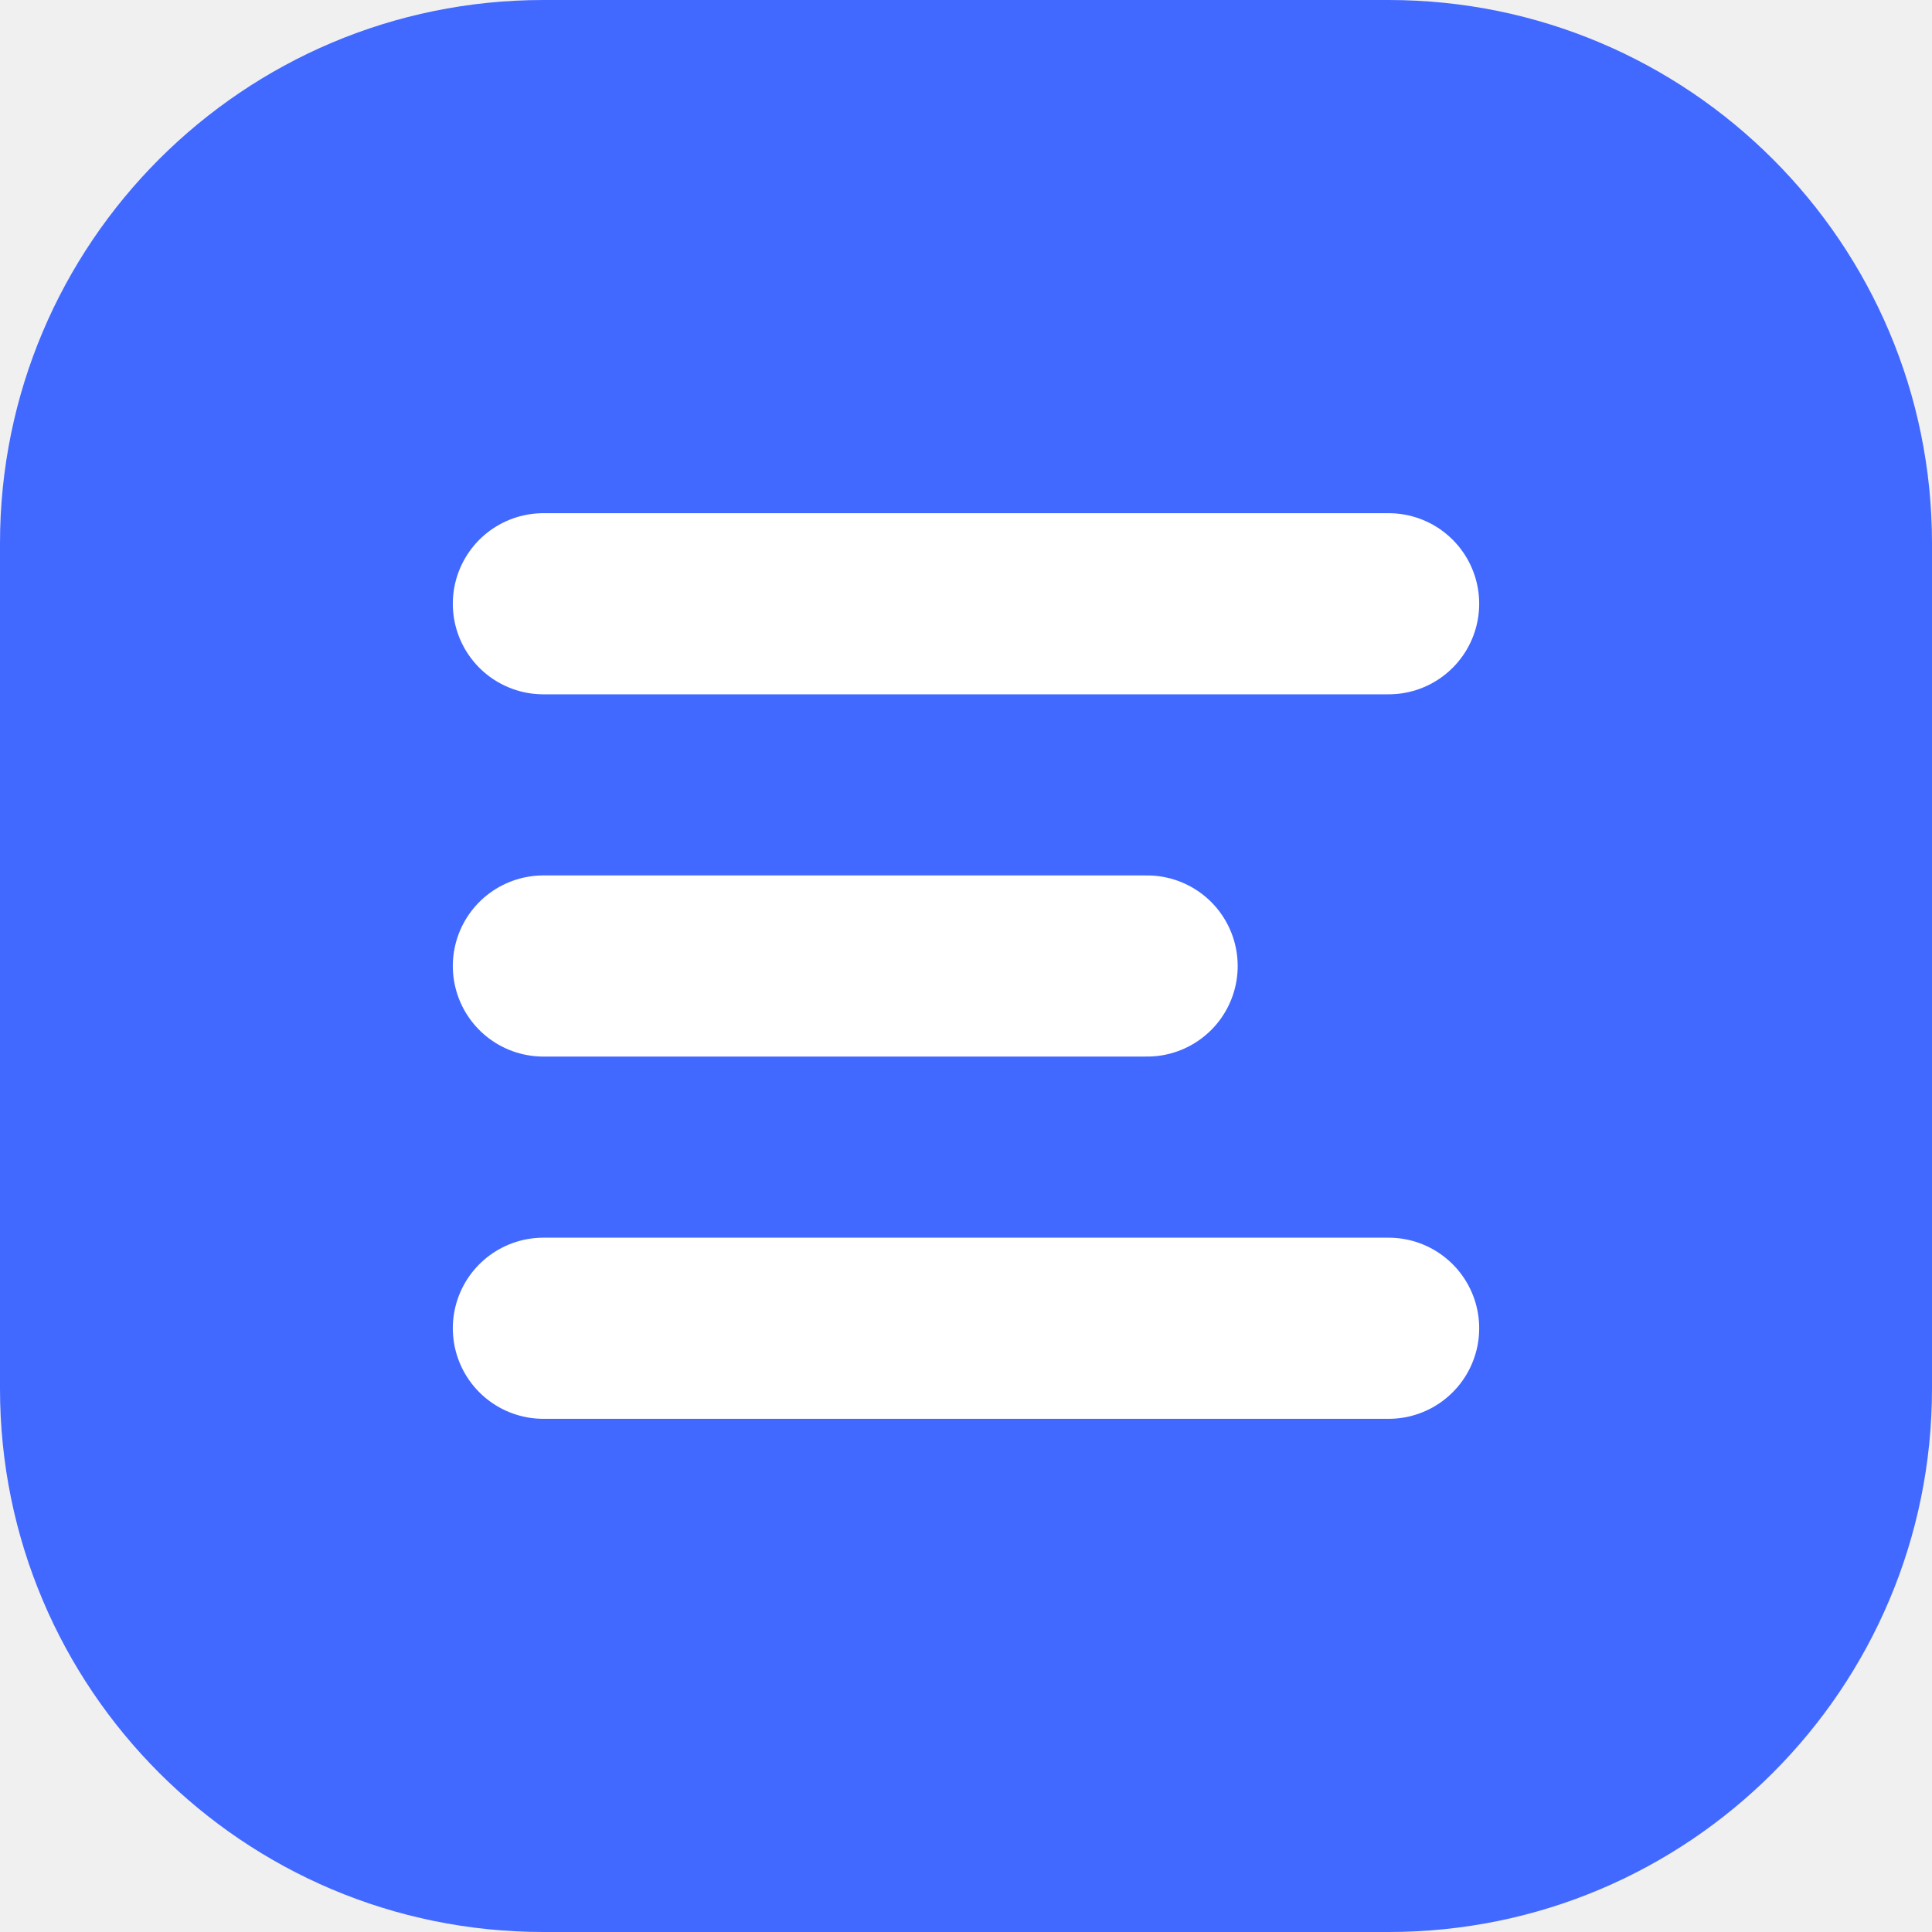
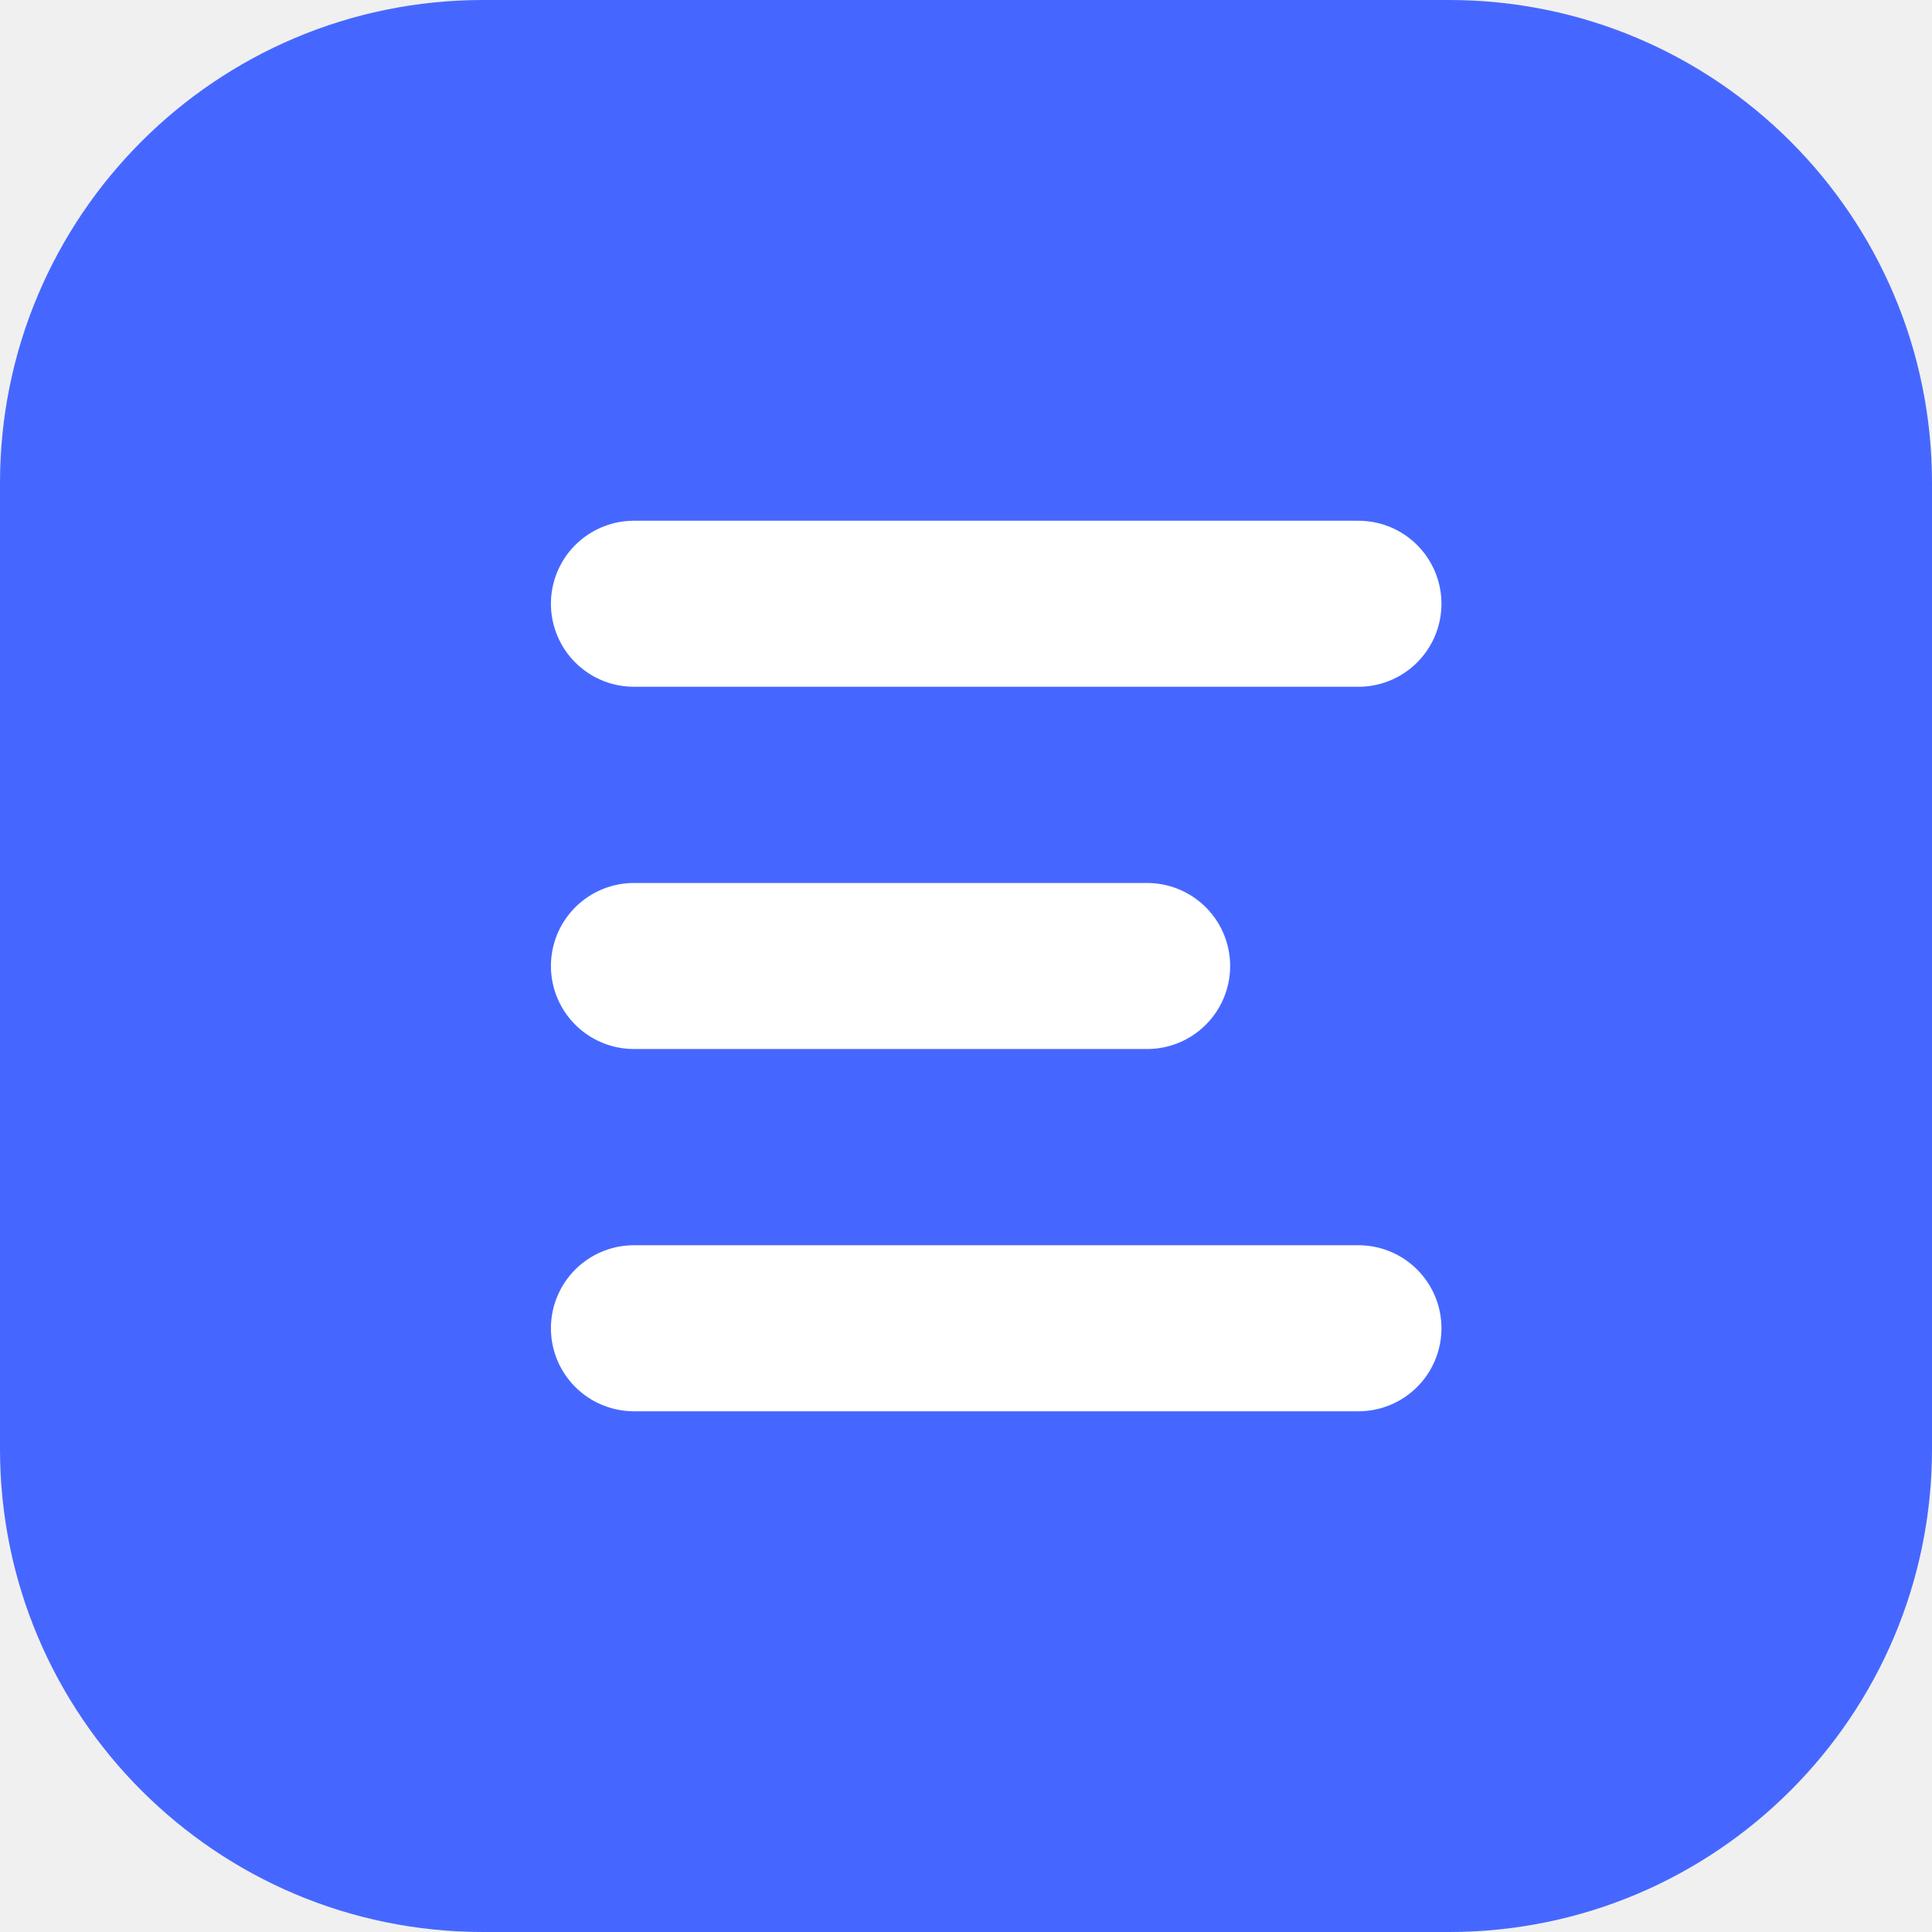
- <svg xmlns="http://www.w3.org/2000/svg" viewBox="0 0 32 32">
-   <rect width="32" height="32" rx="9" fill="#4169FF" />
-   <path d="M9 10h14M9 16h10M9 22h14" stroke="#fff" stroke-width="3" stroke-linecap="round" />
+ <svg xmlns="http://www.w3.org/2000/svg" viewBox="0 0 64 64">
+   <rect width="64" height="64" rx="16" fill="#4667ff" />
+   <path d="M21 20h24M21 32h17M21 44h24" stroke="#fff" stroke-width="5.5" stroke-linecap="round" />
</svg>
